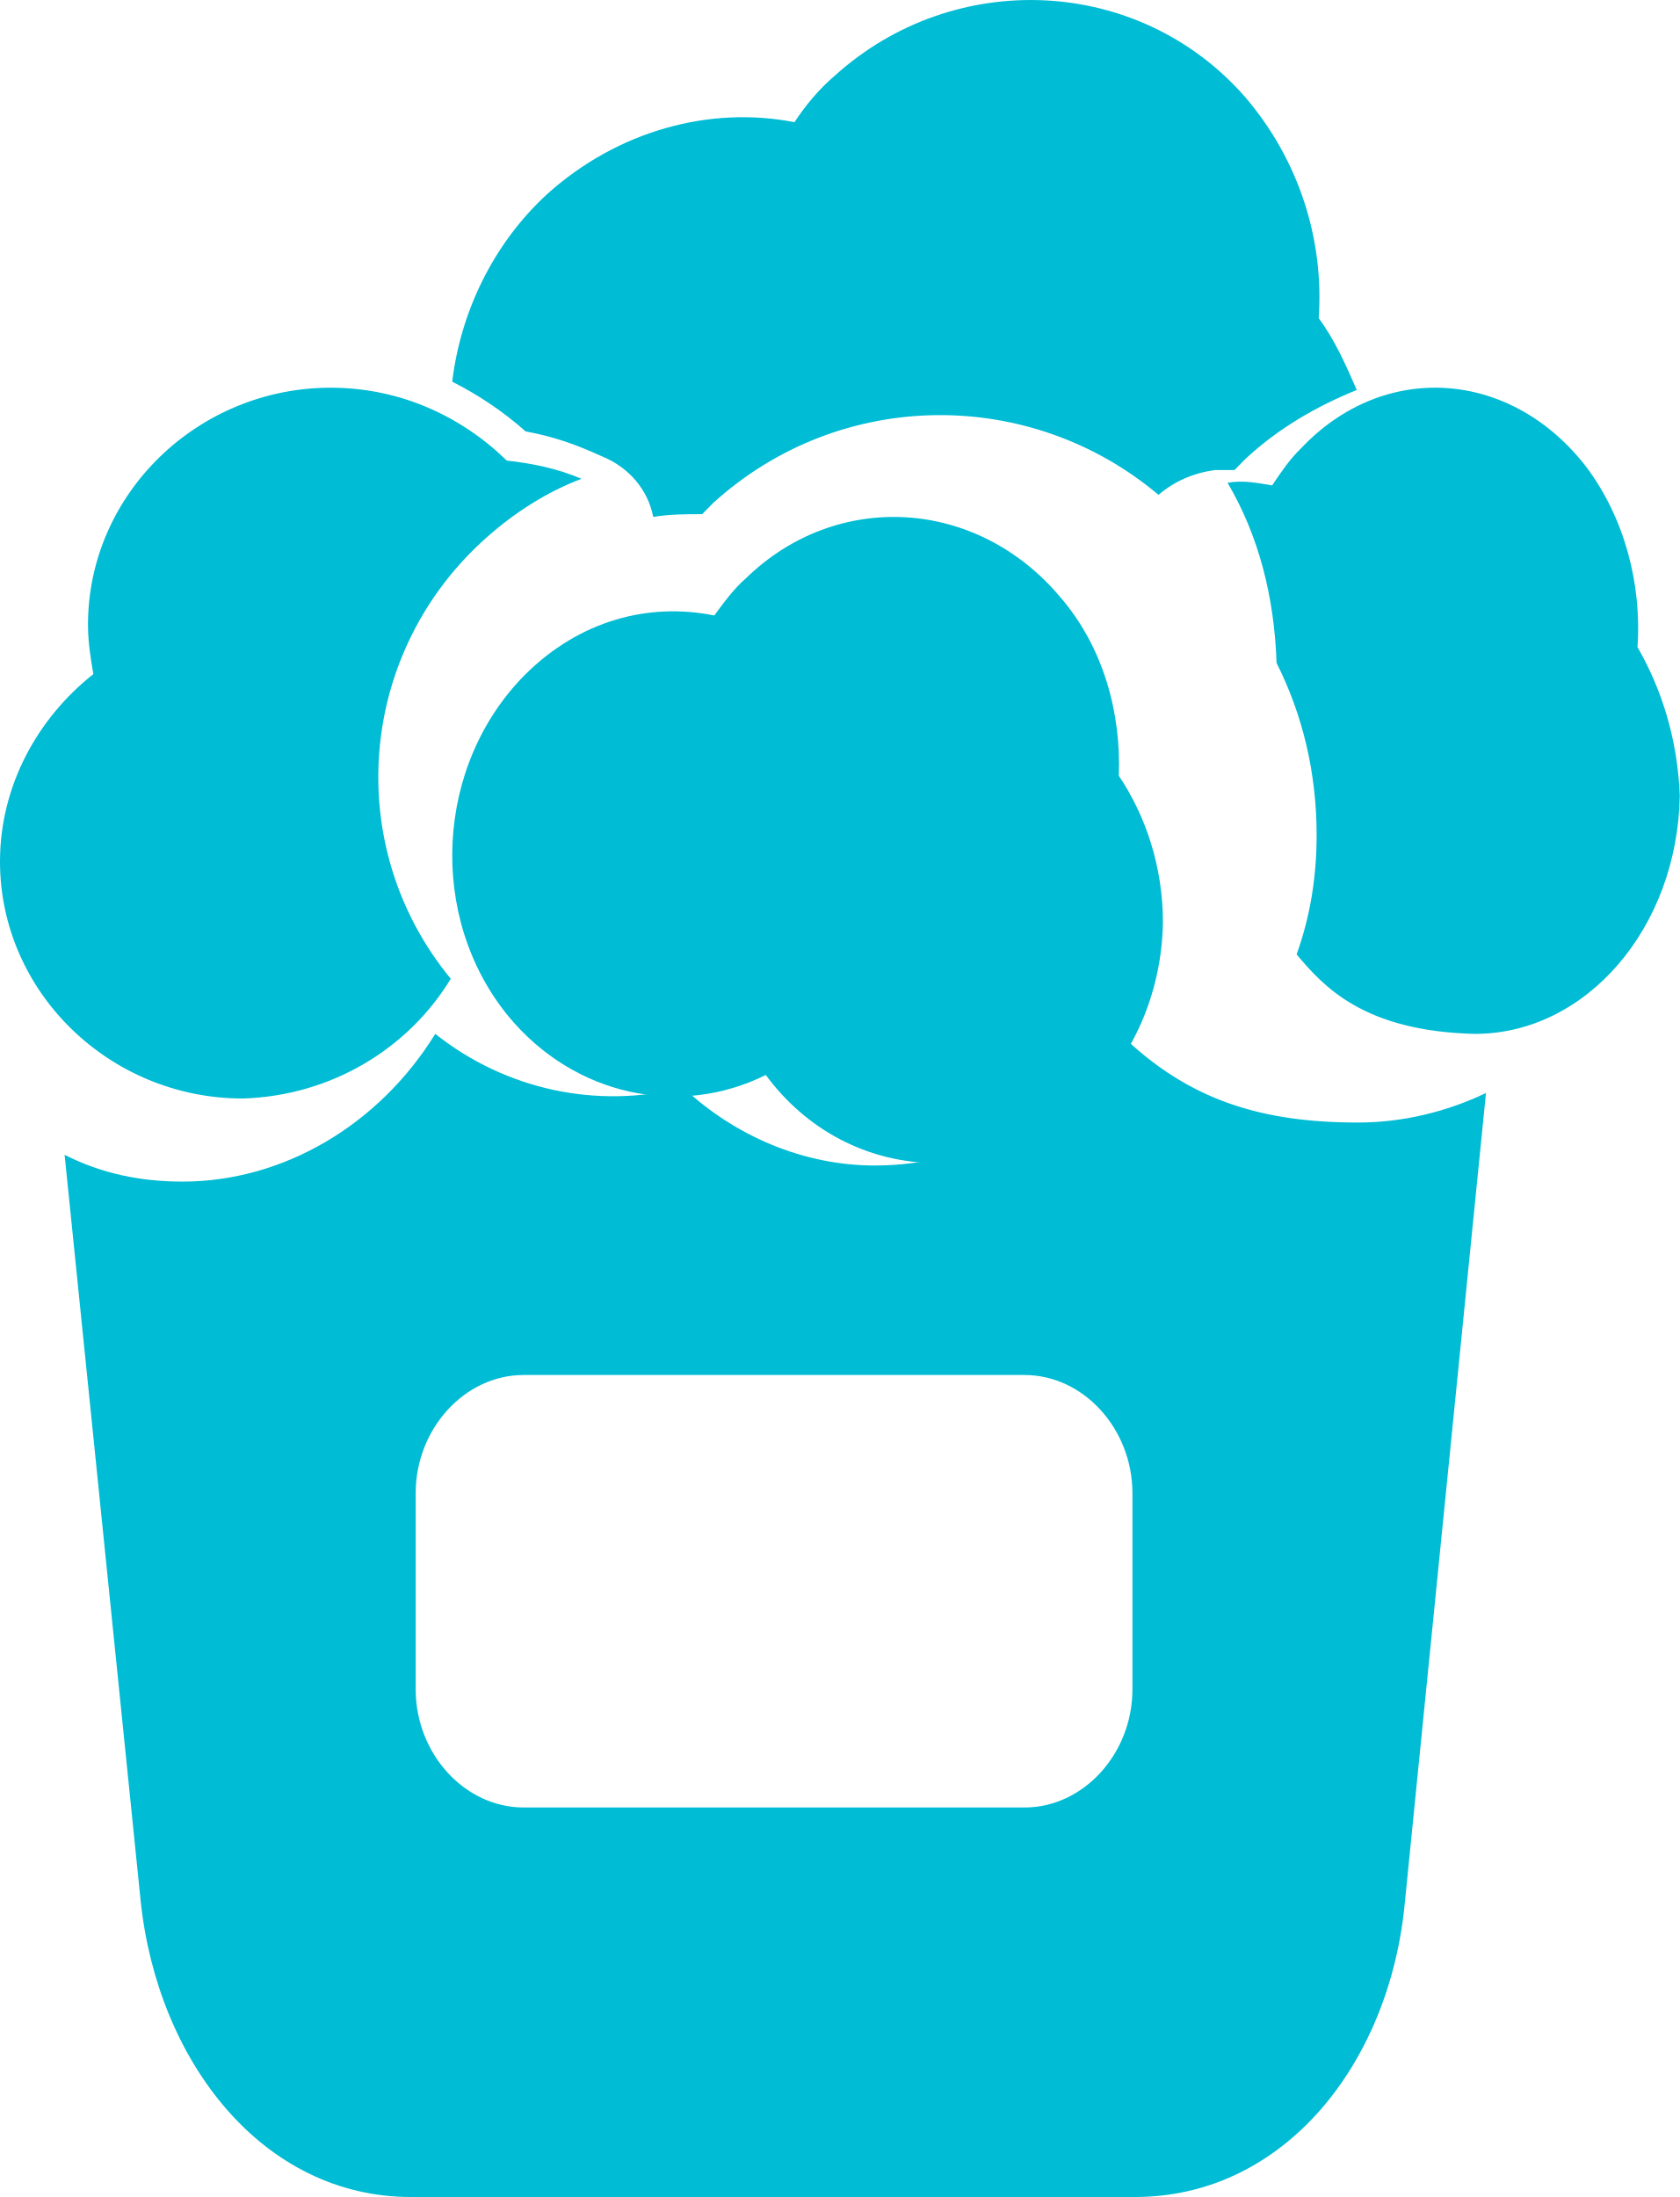
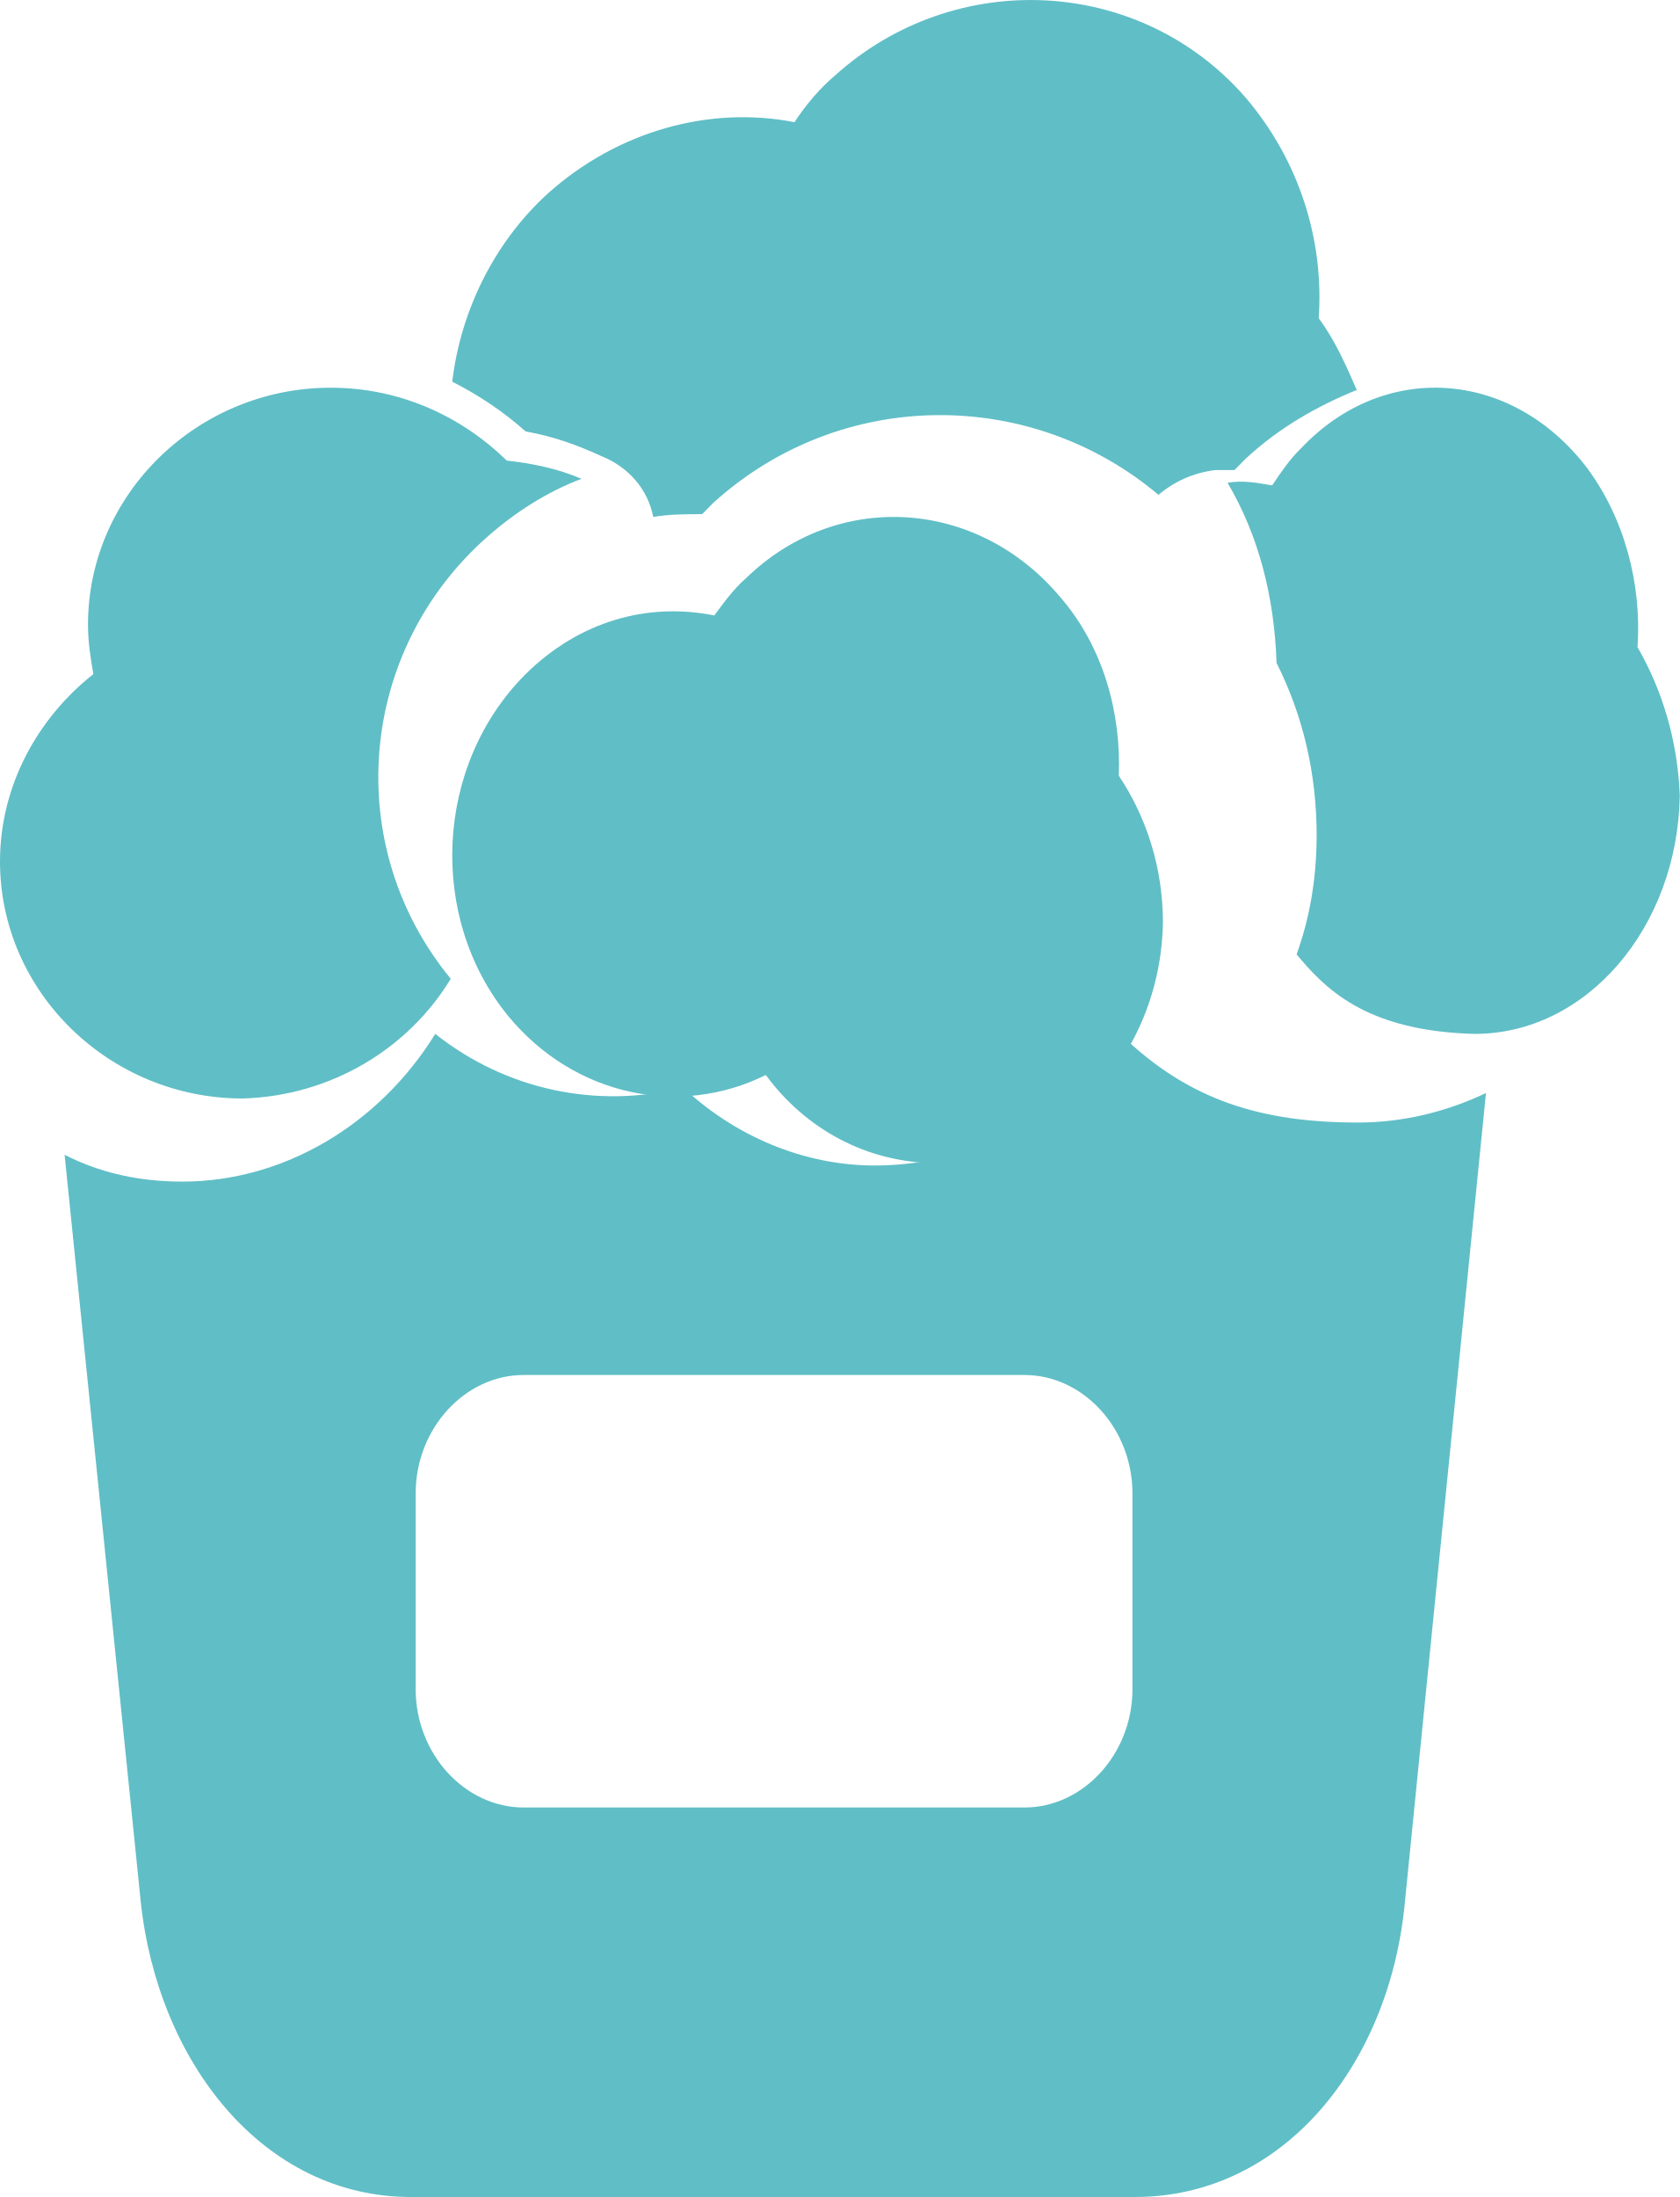
<svg xmlns="http://www.w3.org/2000/svg" width="26px" height="34px" viewBox="0 0 26 34" version="1.1">
  <defs />
  <g id="book" stroke="none" stroke-width="1" fill="none" fill-rule="evenodd" transform="translate(-337, -639)">
-     <g id="toc" transform="translate(294, 488)" fill="#00BCD4" fill-rule="nonzero">
+     <g id="toc" transform="translate(294, 488)" fill="#60BEC6" fill-rule="nonzero">
      <g id="toc-item">
        <g id="popcorn" transform="translate(43, 151)">
          <path d="M17.339,16 C16.465,17.247 15.097,18.037 13.539,18.037 C12.437,18.037 11.373,17.58 10.575,16.831 C9.245,17.164 7.839,16.873 6.737,16 C5.864,17.413 4.382,18.286 2.824,18.286 C2.178,18.286 1.57,18.162 1,17.871 L2.178,29.427 C2.444,31.921 4.078,34 6.358,34 L17.566,34 C19.884,34 21.518,31.921 21.746,29.427 L23,16.915 C22.392,17.206 21.708,17.372 21.024,17.372 C19.542,17.372 18.402,17.039 17.339,16 Z M17.528,26.143 C17.528,27.141 16.769,27.972 15.857,27.972 L8.105,27.972 C7.193,27.972 6.434,27.141 6.434,26.143 L6.434,23.109 C6.434,22.111 7.193,21.279 8.105,21.279 L15.857,21.279 C16.769,21.279 17.528,22.111 17.528,23.109 L17.528,26.143 Z" id="Shape" />
          <path d="M25.345,10.014 C25.414,9.029 25.138,8.004 24.552,7.225 C23.379,5.708 21.414,5.585 20.138,6.938 C19.966,7.102 19.828,7.307 19.69,7.512 C19.448,7.471 19.241,7.43 19,7.471 C19.483,8.291 19.724,9.234 19.759,10.26 C20.172,11.08 20.379,11.982 20.379,12.925 C20.379,13.581 20.276,14.196 20.069,14.77 C20.483,15.262 21.103,15.959 22.828,16 C24.552,16 25.966,14.36 26,12.31 C25.966,11.449 25.724,10.67 25.345,10.014 Z" id="Shape" />
          <path d="M16.406,9.235 C15.116,7.706 12.953,7.582 11.549,8.946 C11.359,9.111 11.208,9.318 11.056,9.525 C10.031,9.318 8.969,9.608 8.134,10.434 C6.73,11.84 6.616,14.197 7.868,15.726 C8.893,16.966 10.525,17.297 11.853,16.636 C12.46,17.463 13.409,18 14.509,18 C16.406,18 17.962,16.346 18,14.279 C18,13.411 17.734,12.626 17.317,12.005 C17.355,11.055 17.089,10.021 16.406,9.235 Z" id="Shape" />
          <path d="M6.977,15.147 C5.284,13.092 5.532,10.07 7.555,8.297 C7.968,7.934 8.463,7.612 9,7.41 C8.628,7.249 8.216,7.168 7.844,7.128 C7.142,6.443 6.193,6 5.119,6 C3.055,6 1.362,7.652 1.362,9.667 C1.362,9.949 1.404,10.19 1.445,10.432 C0.578,11.117 0,12.165 0,13.333 C0,15.348 1.693,17 3.757,17 C5.119,16.96 6.317,16.234 6.977,15.147 Z" id="Shape" />
          <path d="M9.312,7.06 C9.733,7.231 10.027,7.573 10.111,8 C10.363,7.957 10.616,7.957 10.868,7.957 C10.91,7.915 10.994,7.829 11.036,7.786 C13.012,5.992 15.955,5.992 17.931,7.658 C18.183,7.445 18.477,7.316 18.814,7.274 C18.898,7.274 19.024,7.274 19.108,7.274 C19.15,7.231 19.234,7.146 19.276,7.103 C19.781,6.633 20.369,6.291 21,6.035 C20.832,5.65 20.664,5.266 20.411,4.924 C20.495,3.728 20.117,2.489 19.276,1.506 C17.637,-0.373 14.778,-0.501 12.928,1.165 C12.676,1.378 12.465,1.635 12.297,1.891 C10.994,1.635 9.565,2.019 8.471,3.002 C7.631,3.771 7.126,4.839 7,5.907 C7.42,6.12 7.799,6.377 8.135,6.676 C8.598,6.761 8.934,6.889 9.312,7.06 Z" id="Shape" />
        </g>
      </g>
    </g>
  </g>
</svg>
